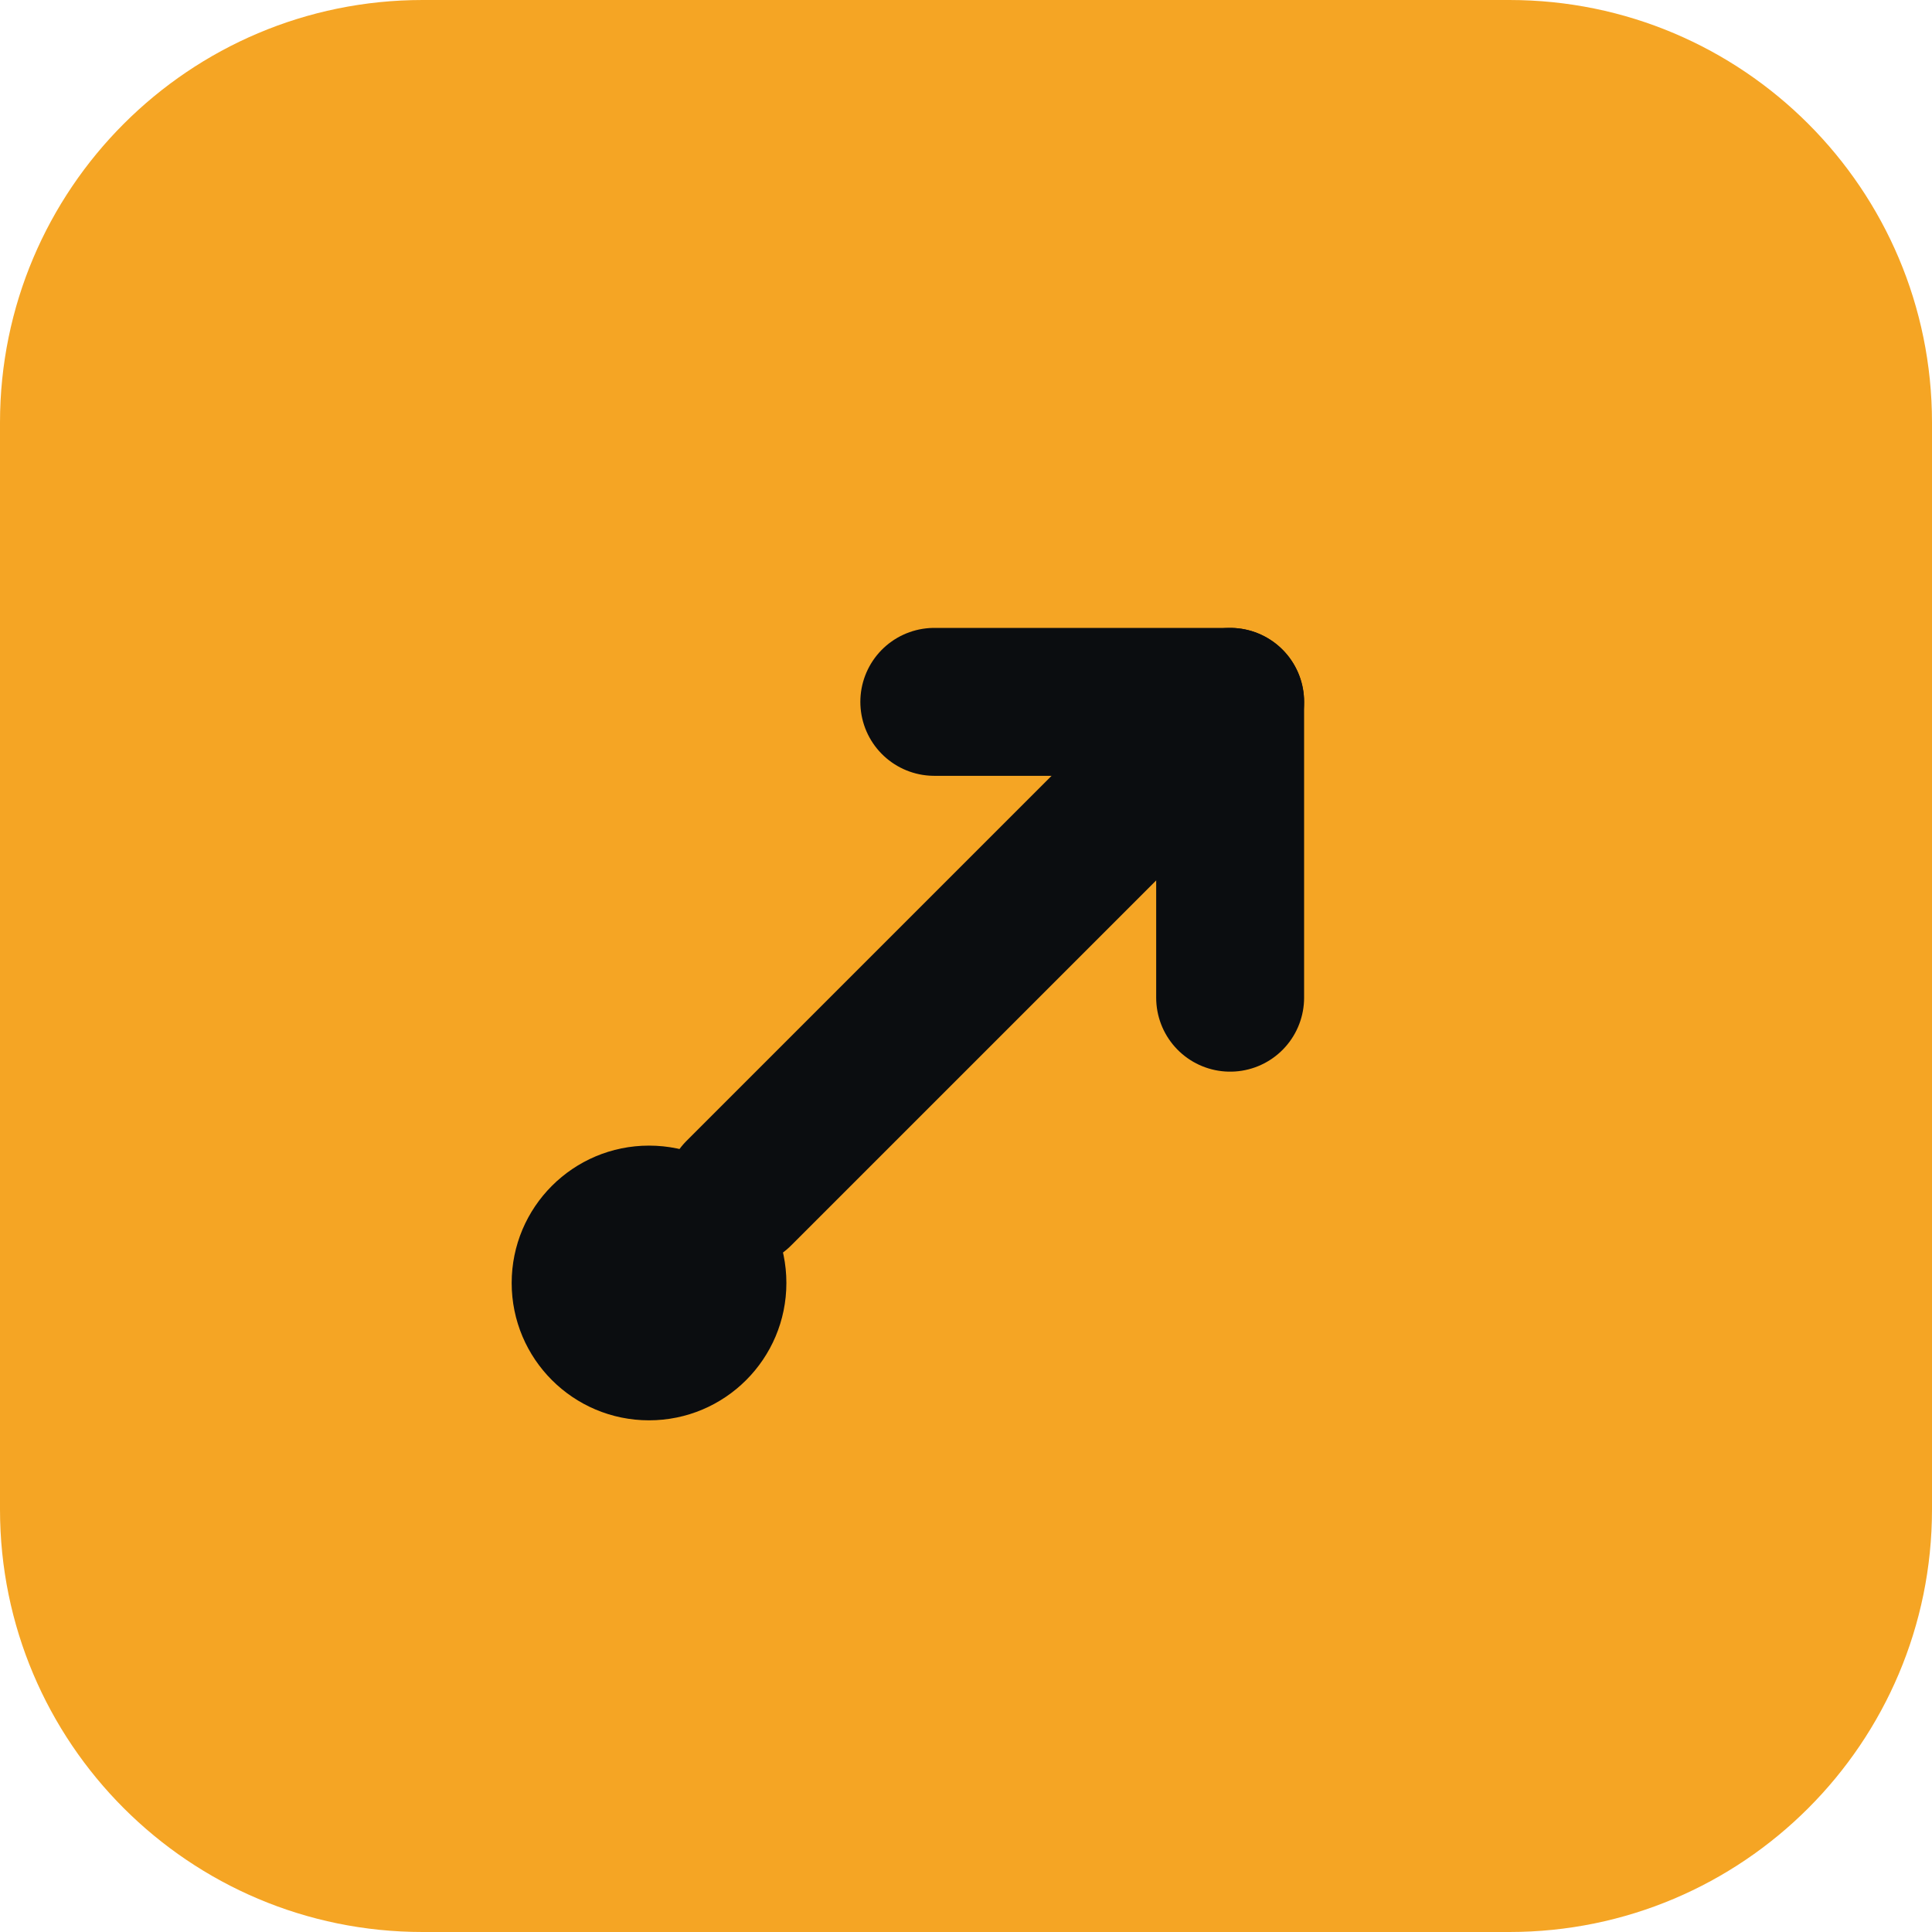
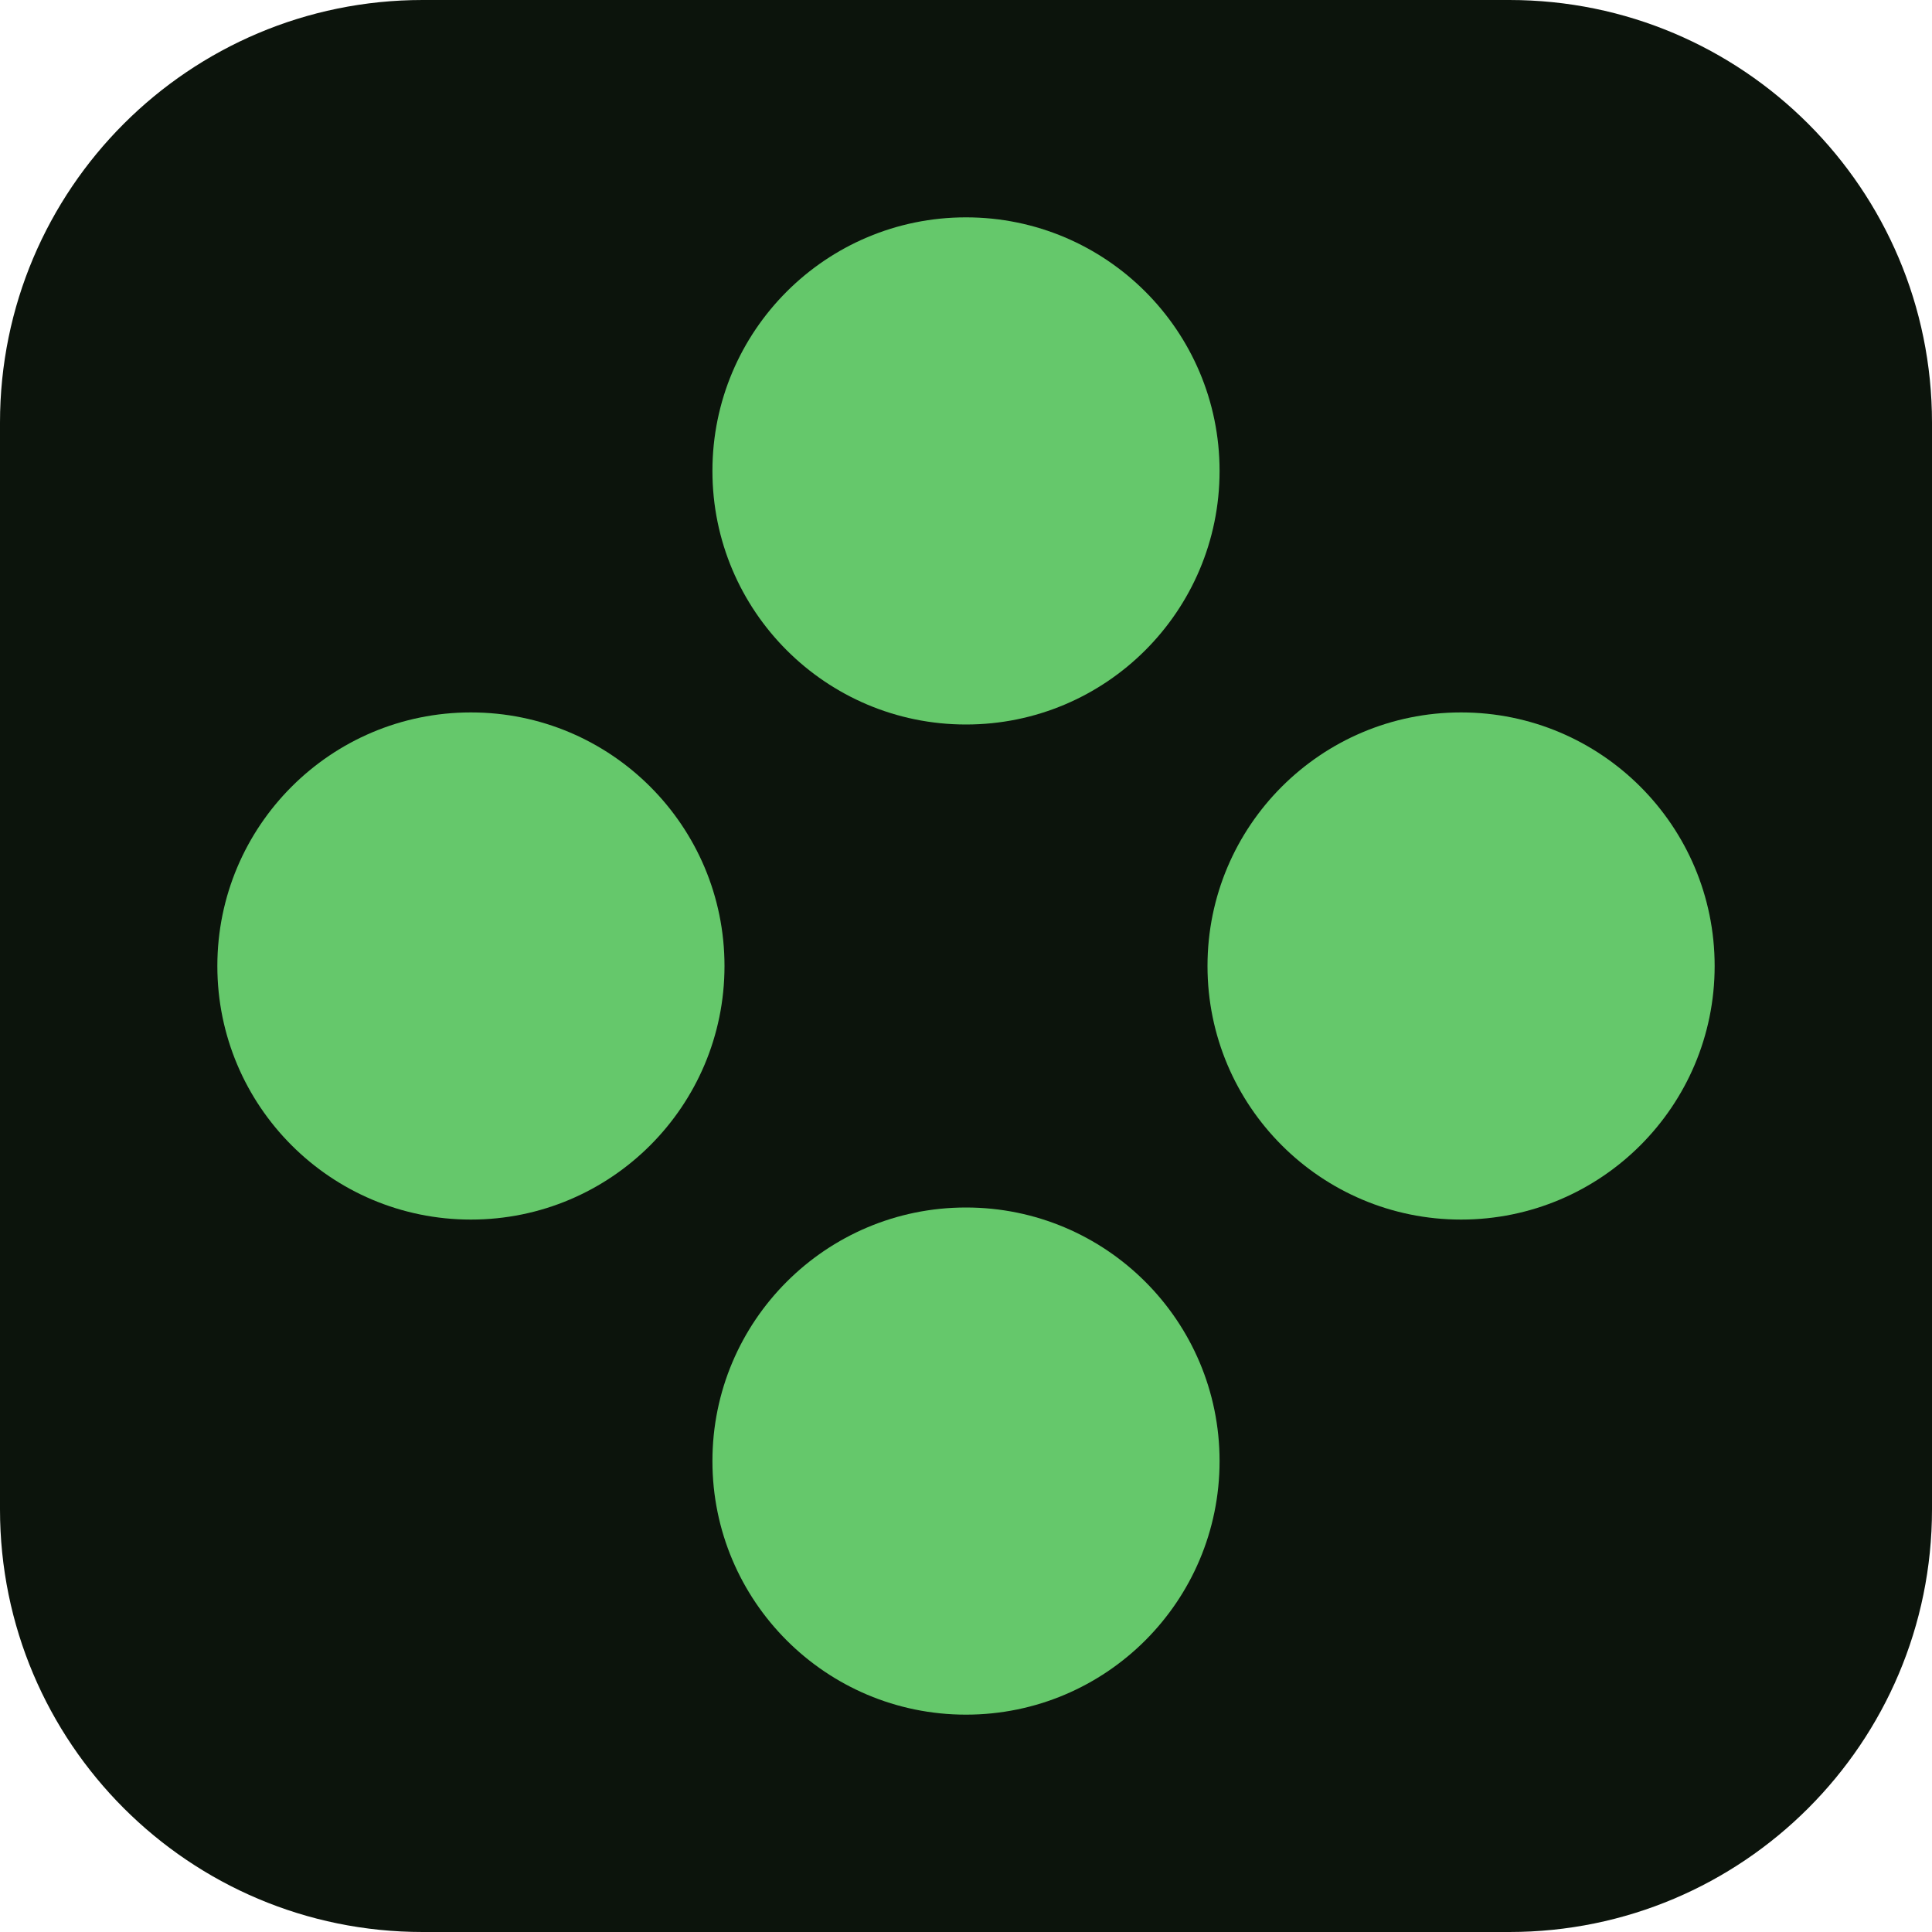
- <svg xmlns="http://www.w3.org/2000/svg" viewBox="0 0 512 512" width="512" height="512" role="img" aria-label="TeamOps">
-   <rect width="512" height="512" rx="112" fill="#f5a524" />
-   <g transform="translate(88 88) scale(14)" fill="none" stroke="#0b0d10" stroke-width="2.8" stroke-linecap="round" stroke-linejoin="round">
-     <circle cx="6" cy="18" r="2.6" fill="#0b0d10" stroke="none" />
-     <path d="M7.7 16.3 17 7" />
-     <path d="M11.4 7H17v5.6" />
-   </g>
+ <svg xmlns="http://www.w3.org/2000/svg" viewBox="0 0 32 32" width="32" height="32" role="img" aria-label="TeamOps">
+   <rect width="32" height="32" rx="7" fill="#0c140c" />
+   <circle cx="16" cy="7.8" r="4.2" fill="#65c86b" />
+   <circle cx="24.2" cy="16" r="4.2" fill="#65c86b" />
+   <circle cx="16" cy="24.2" r="4.2" fill="#65c86b" />
+   <circle cx="7.8" cy="16" r="4.2" fill="#65c86b" />
</svg>
